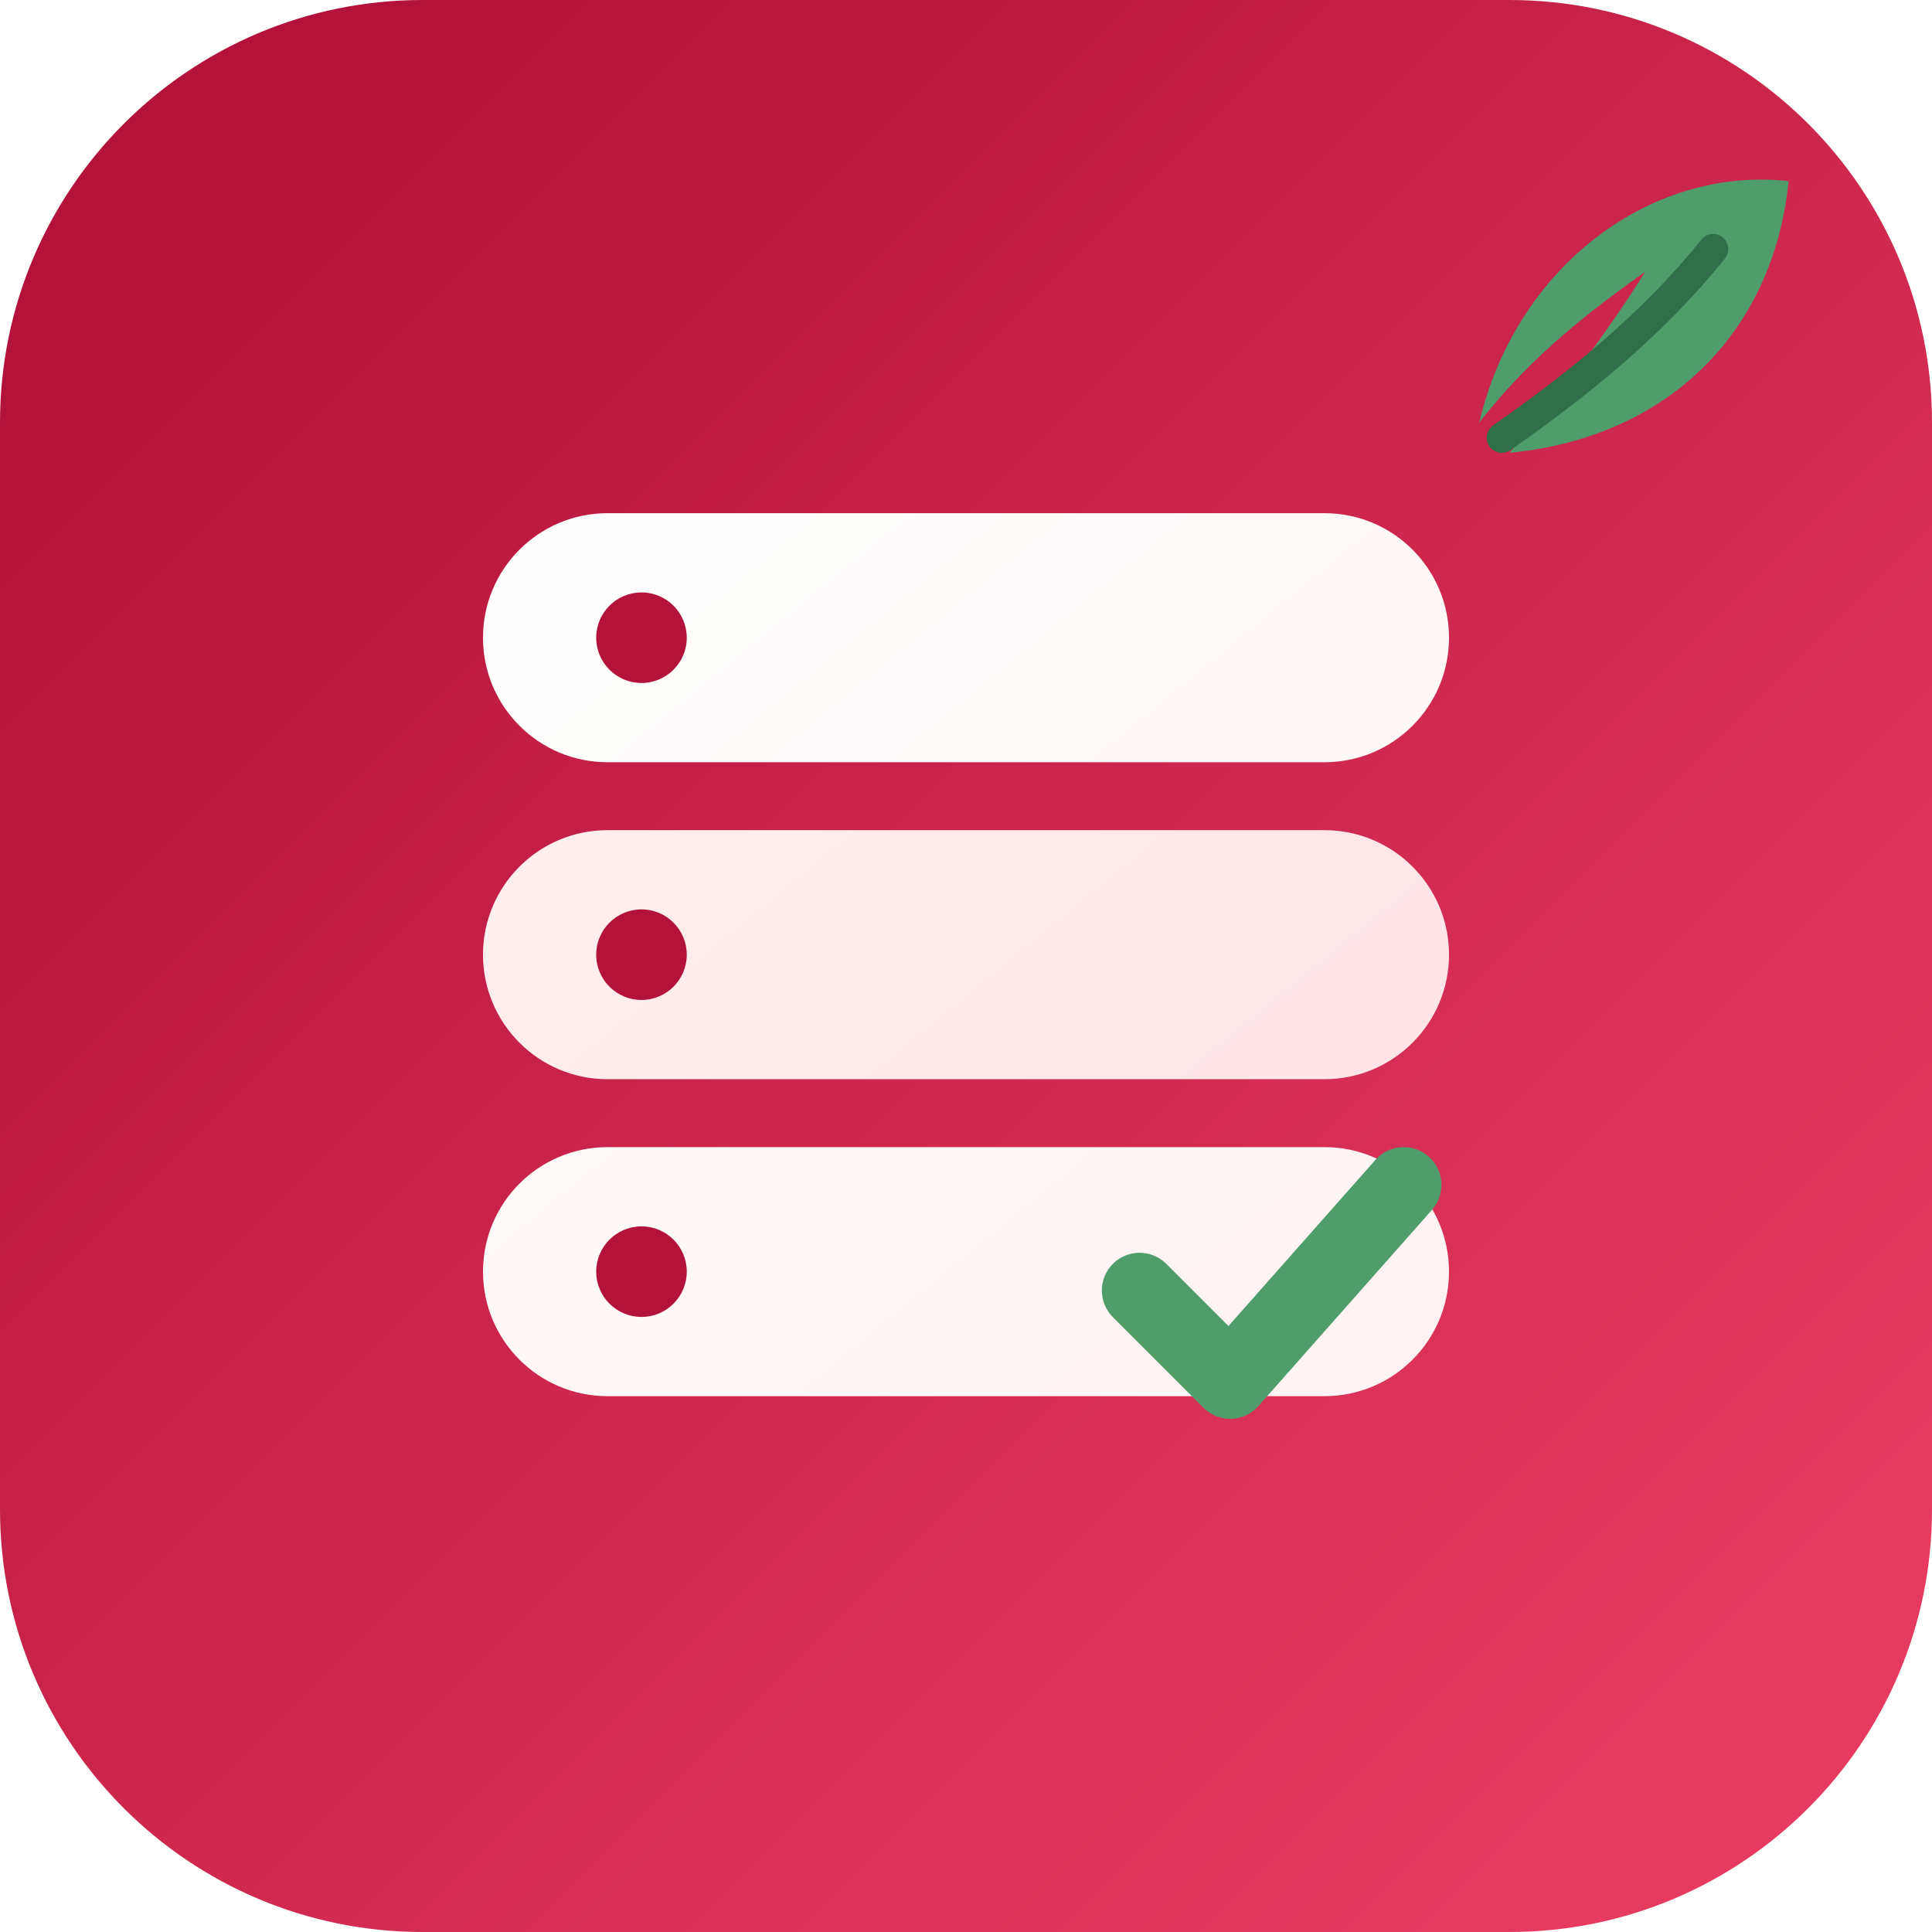
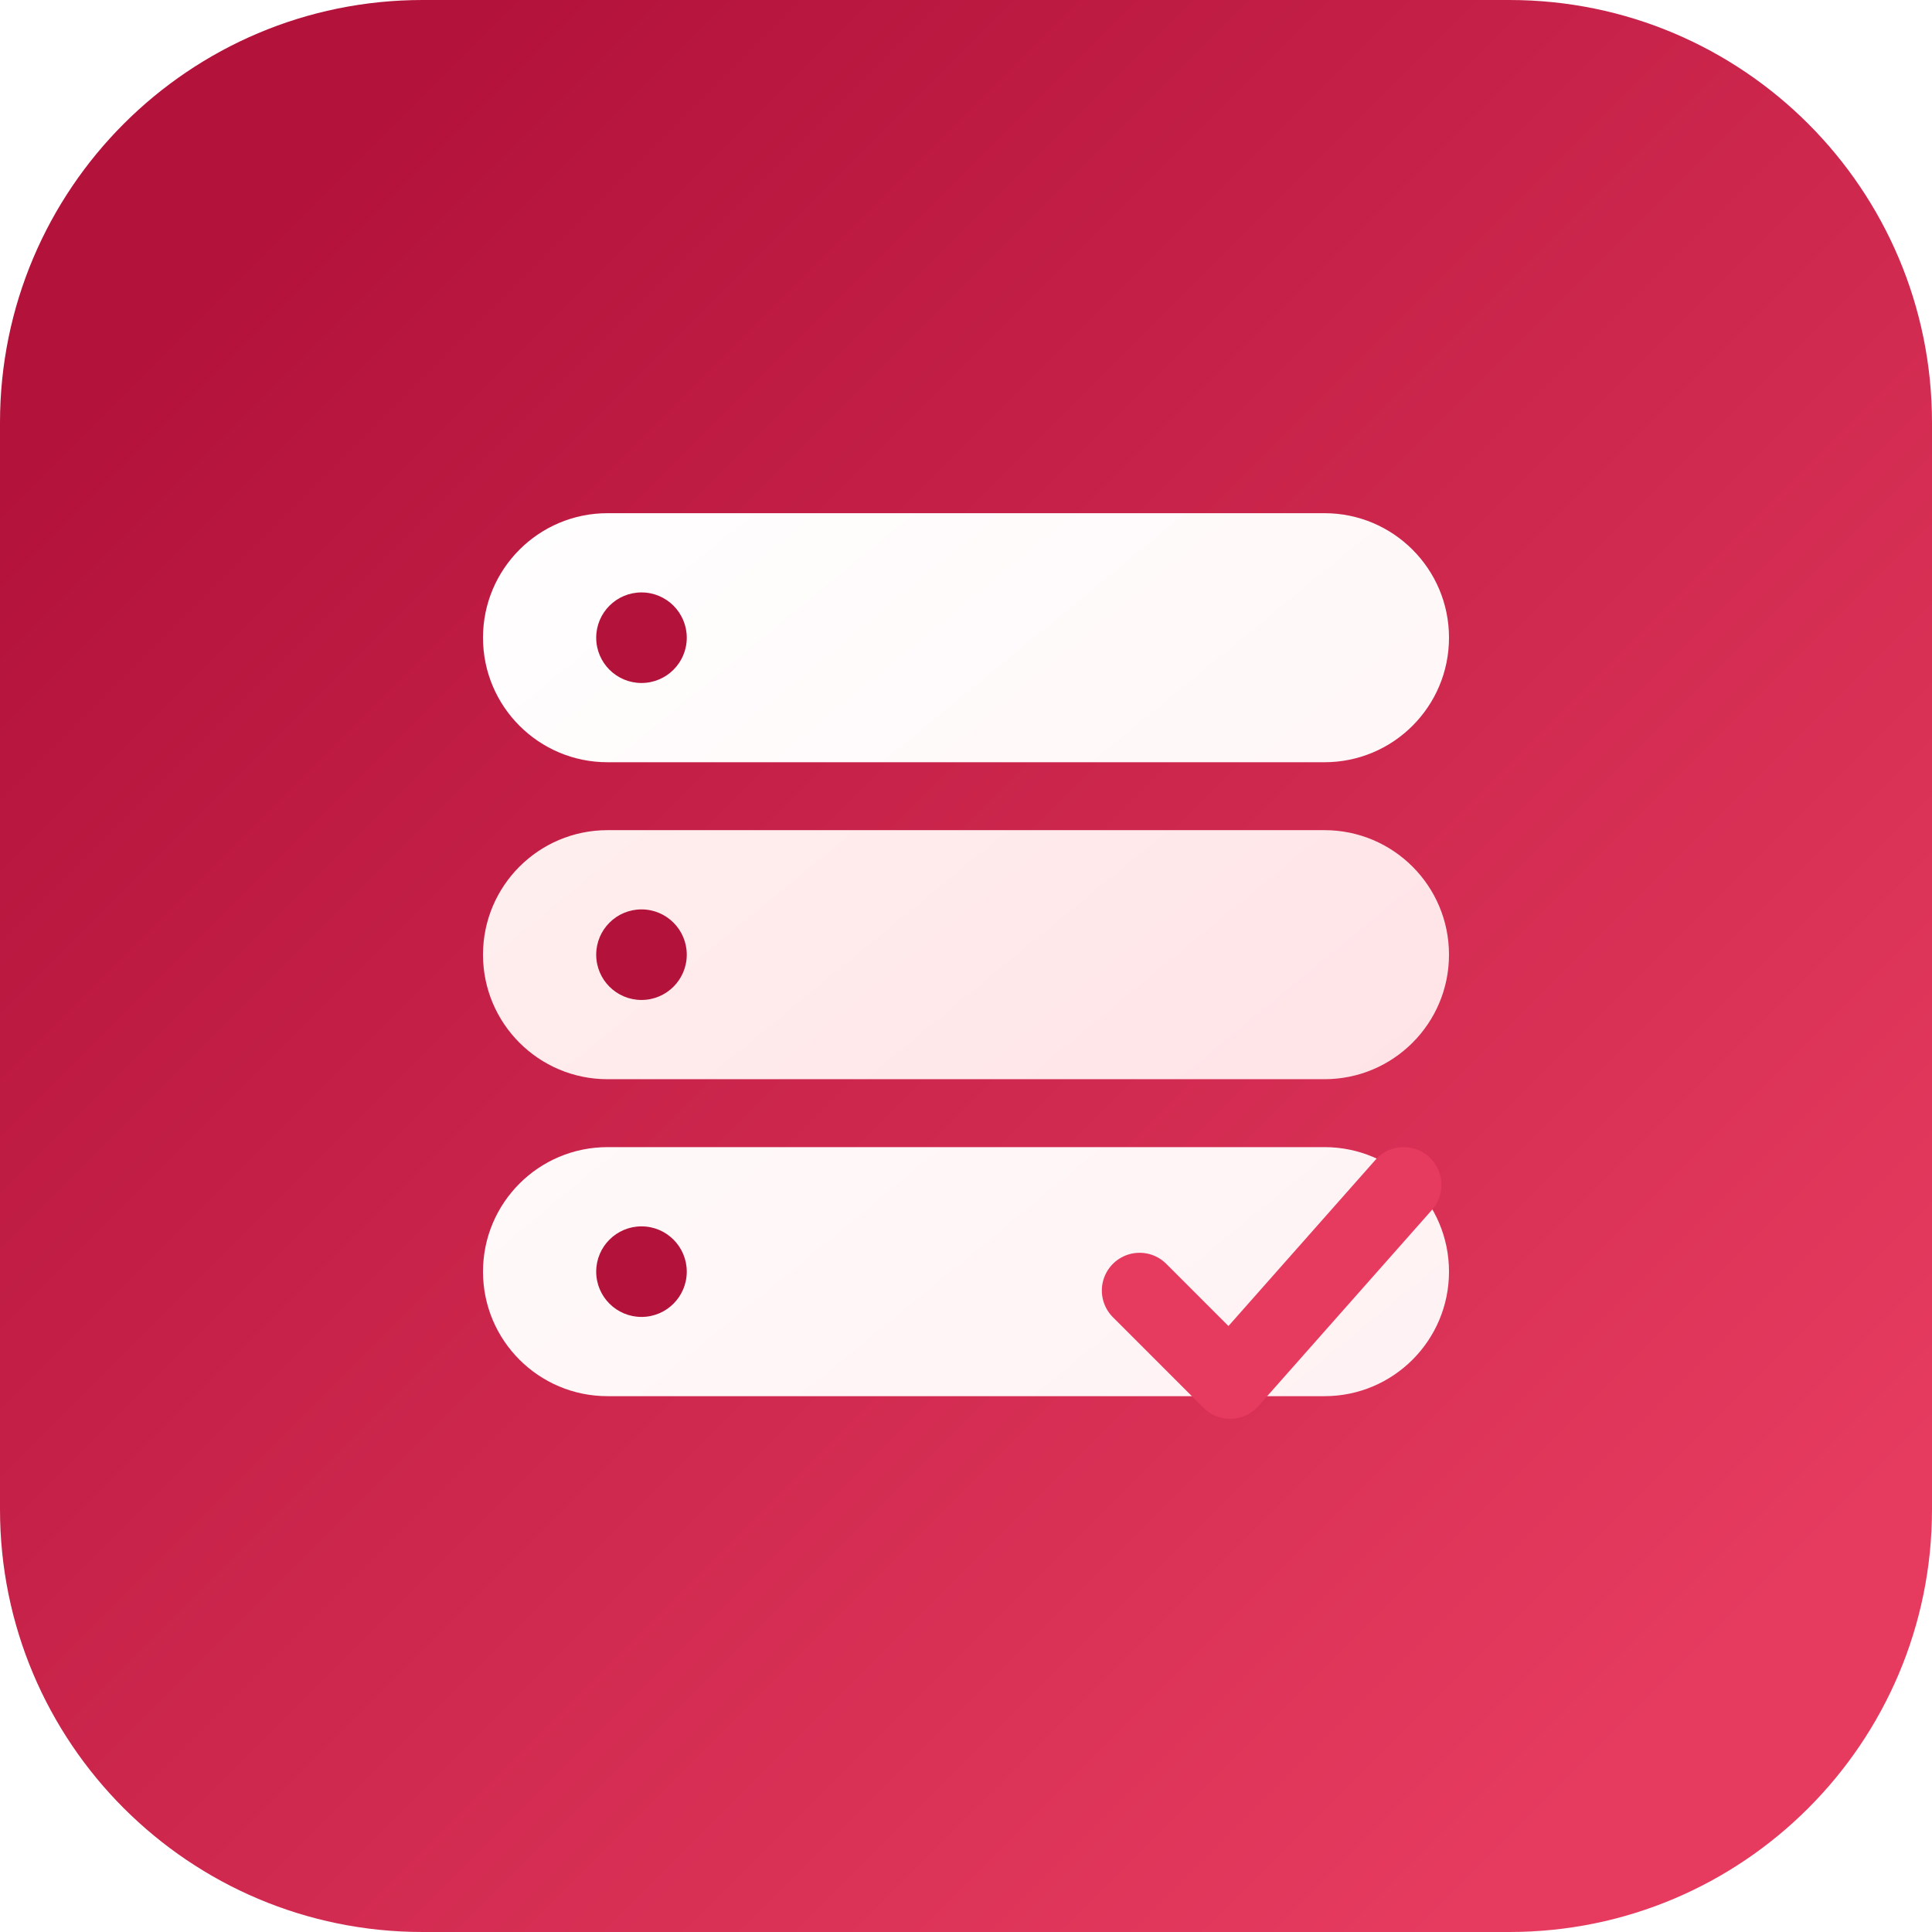
<svg xmlns="http://www.w3.org/2000/svg" width="512" height="512" viewBox="0 0 512 512">
  <defs>
    <linearGradient id="bg" x1="64" y1="64" x2="448" y2="448" gradientUnits="userSpaceOnUse">
      <stop offset="0" stop-color="#B3123B" />
      <stop offset="1" stop-color="#E63B5F" />
    </linearGradient>
    <linearGradient id="paper" x1="128" y1="108" x2="384" y2="420" gradientUnits="userSpaceOnUse">
      <stop offset="0" stop-color="#FFFFFF" />
      <stop offset="1" stop-color="#FFF0F2" />
    </linearGradient>
    <linearGradient id="paperDeep" x1="128" y1="108" x2="384" y2="420" gradientUnits="userSpaceOnUse">
      <stop offset="0" stop-color="#FFF4F2" />
      <stop offset="1" stop-color="#FFDDE3" />
    </linearGradient>
  </defs>
  <rect width="512" height="512" rx="112" fill="url(#bg)" />
-   <path d="M 392 112 C 402 70 438 44 474 48 C 470 88 442 116 400 120 C 414 104 426 88 436 72 C 422 82 406 94 392 112 Z" fill="#4F9D69" />
-   <path d="M 398 116 C 418 102 438 86 454 66" fill="none" stroke="#2F6F49" stroke-width="8" stroke-linecap="round" />
  <rect x="128" y="136" width="256" height="66" rx="33" fill="url(#paper)" />
  <rect x="128" y="220" width="256" height="66" rx="33" fill="url(#paperDeep)" />
  <rect x="128" y="304" width="256" height="66" rx="33" fill="url(#paper)" />
  <circle cx="170" cy="169" r="12" fill="#B3123B" />
  <circle cx="170" cy="253" r="12" fill="#B3123B" />
  <circle cx="170" cy="337" r="12" fill="#B3123B" />
-   <path d="M 302 342 L 326 366 L 372 314" fill="none" stroke="#4F9D69" stroke-width="20" stroke-linecap="round" stroke-linejoin="round" />
+   <path d="M 302 342 L 326 366 L 372 314" fill="none" stroke="#E63B5F" stroke-width="20" stroke-linecap="round" stroke-linejoin="round" />
</svg>
